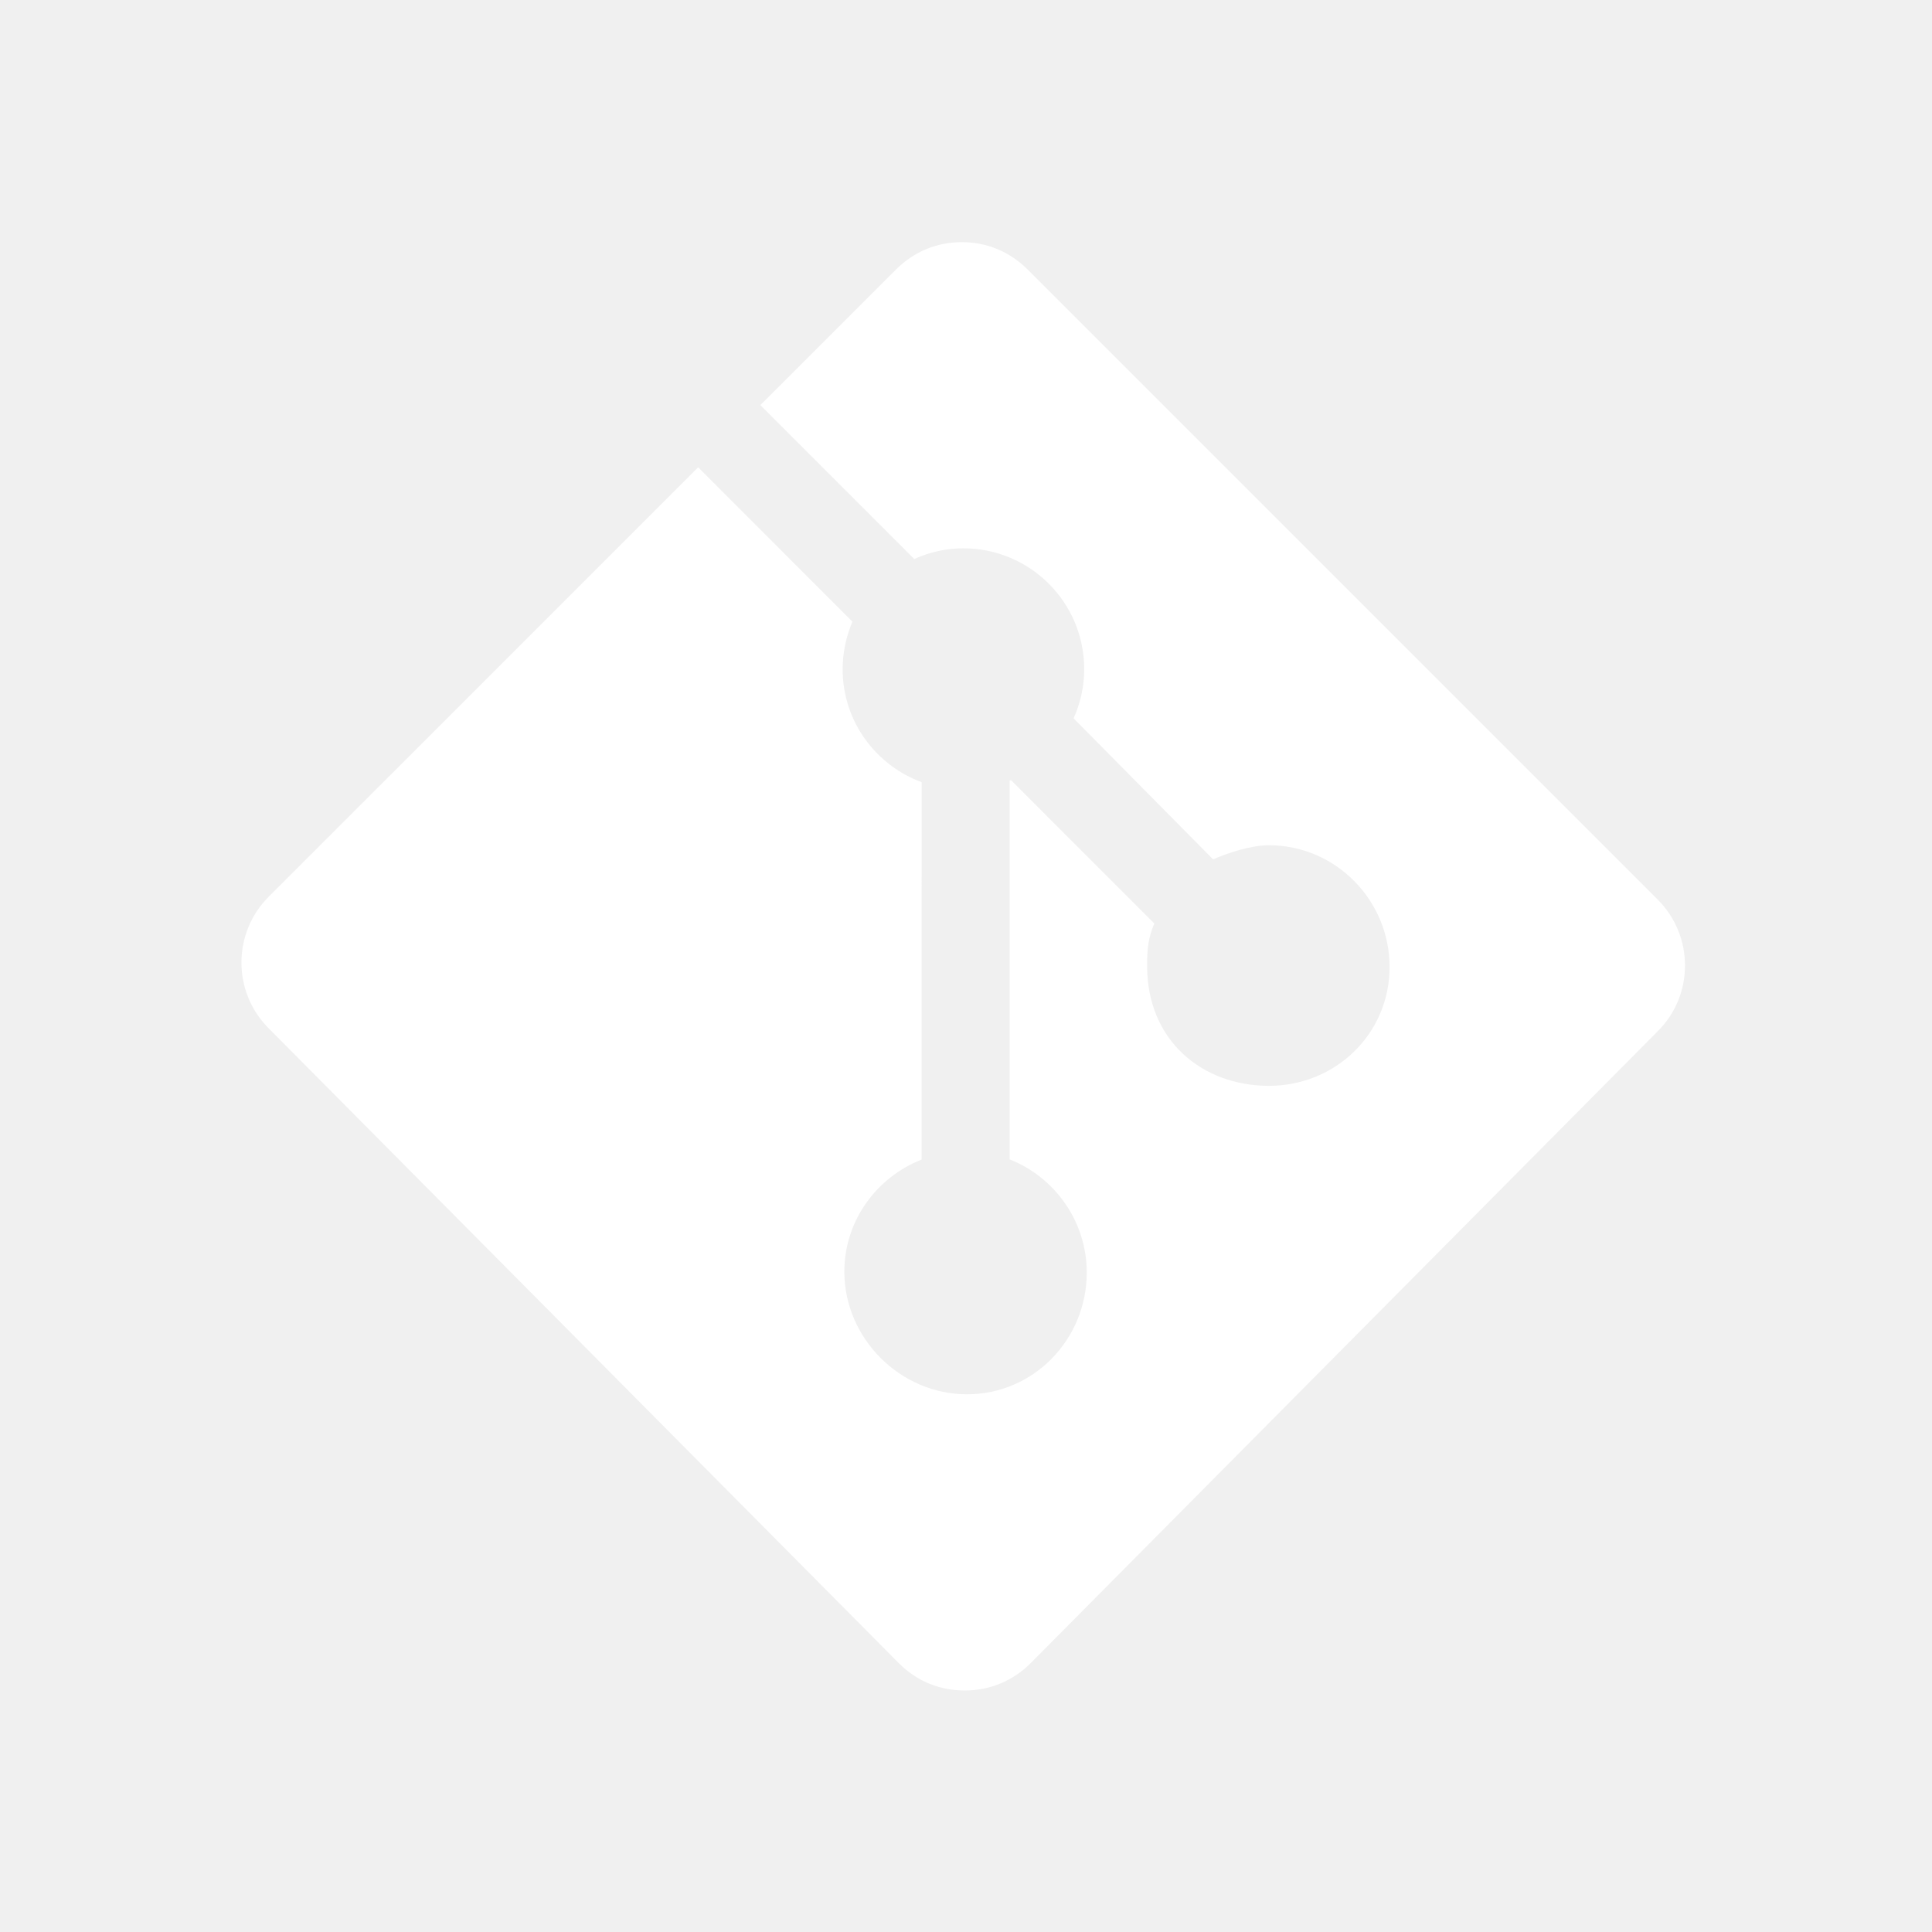
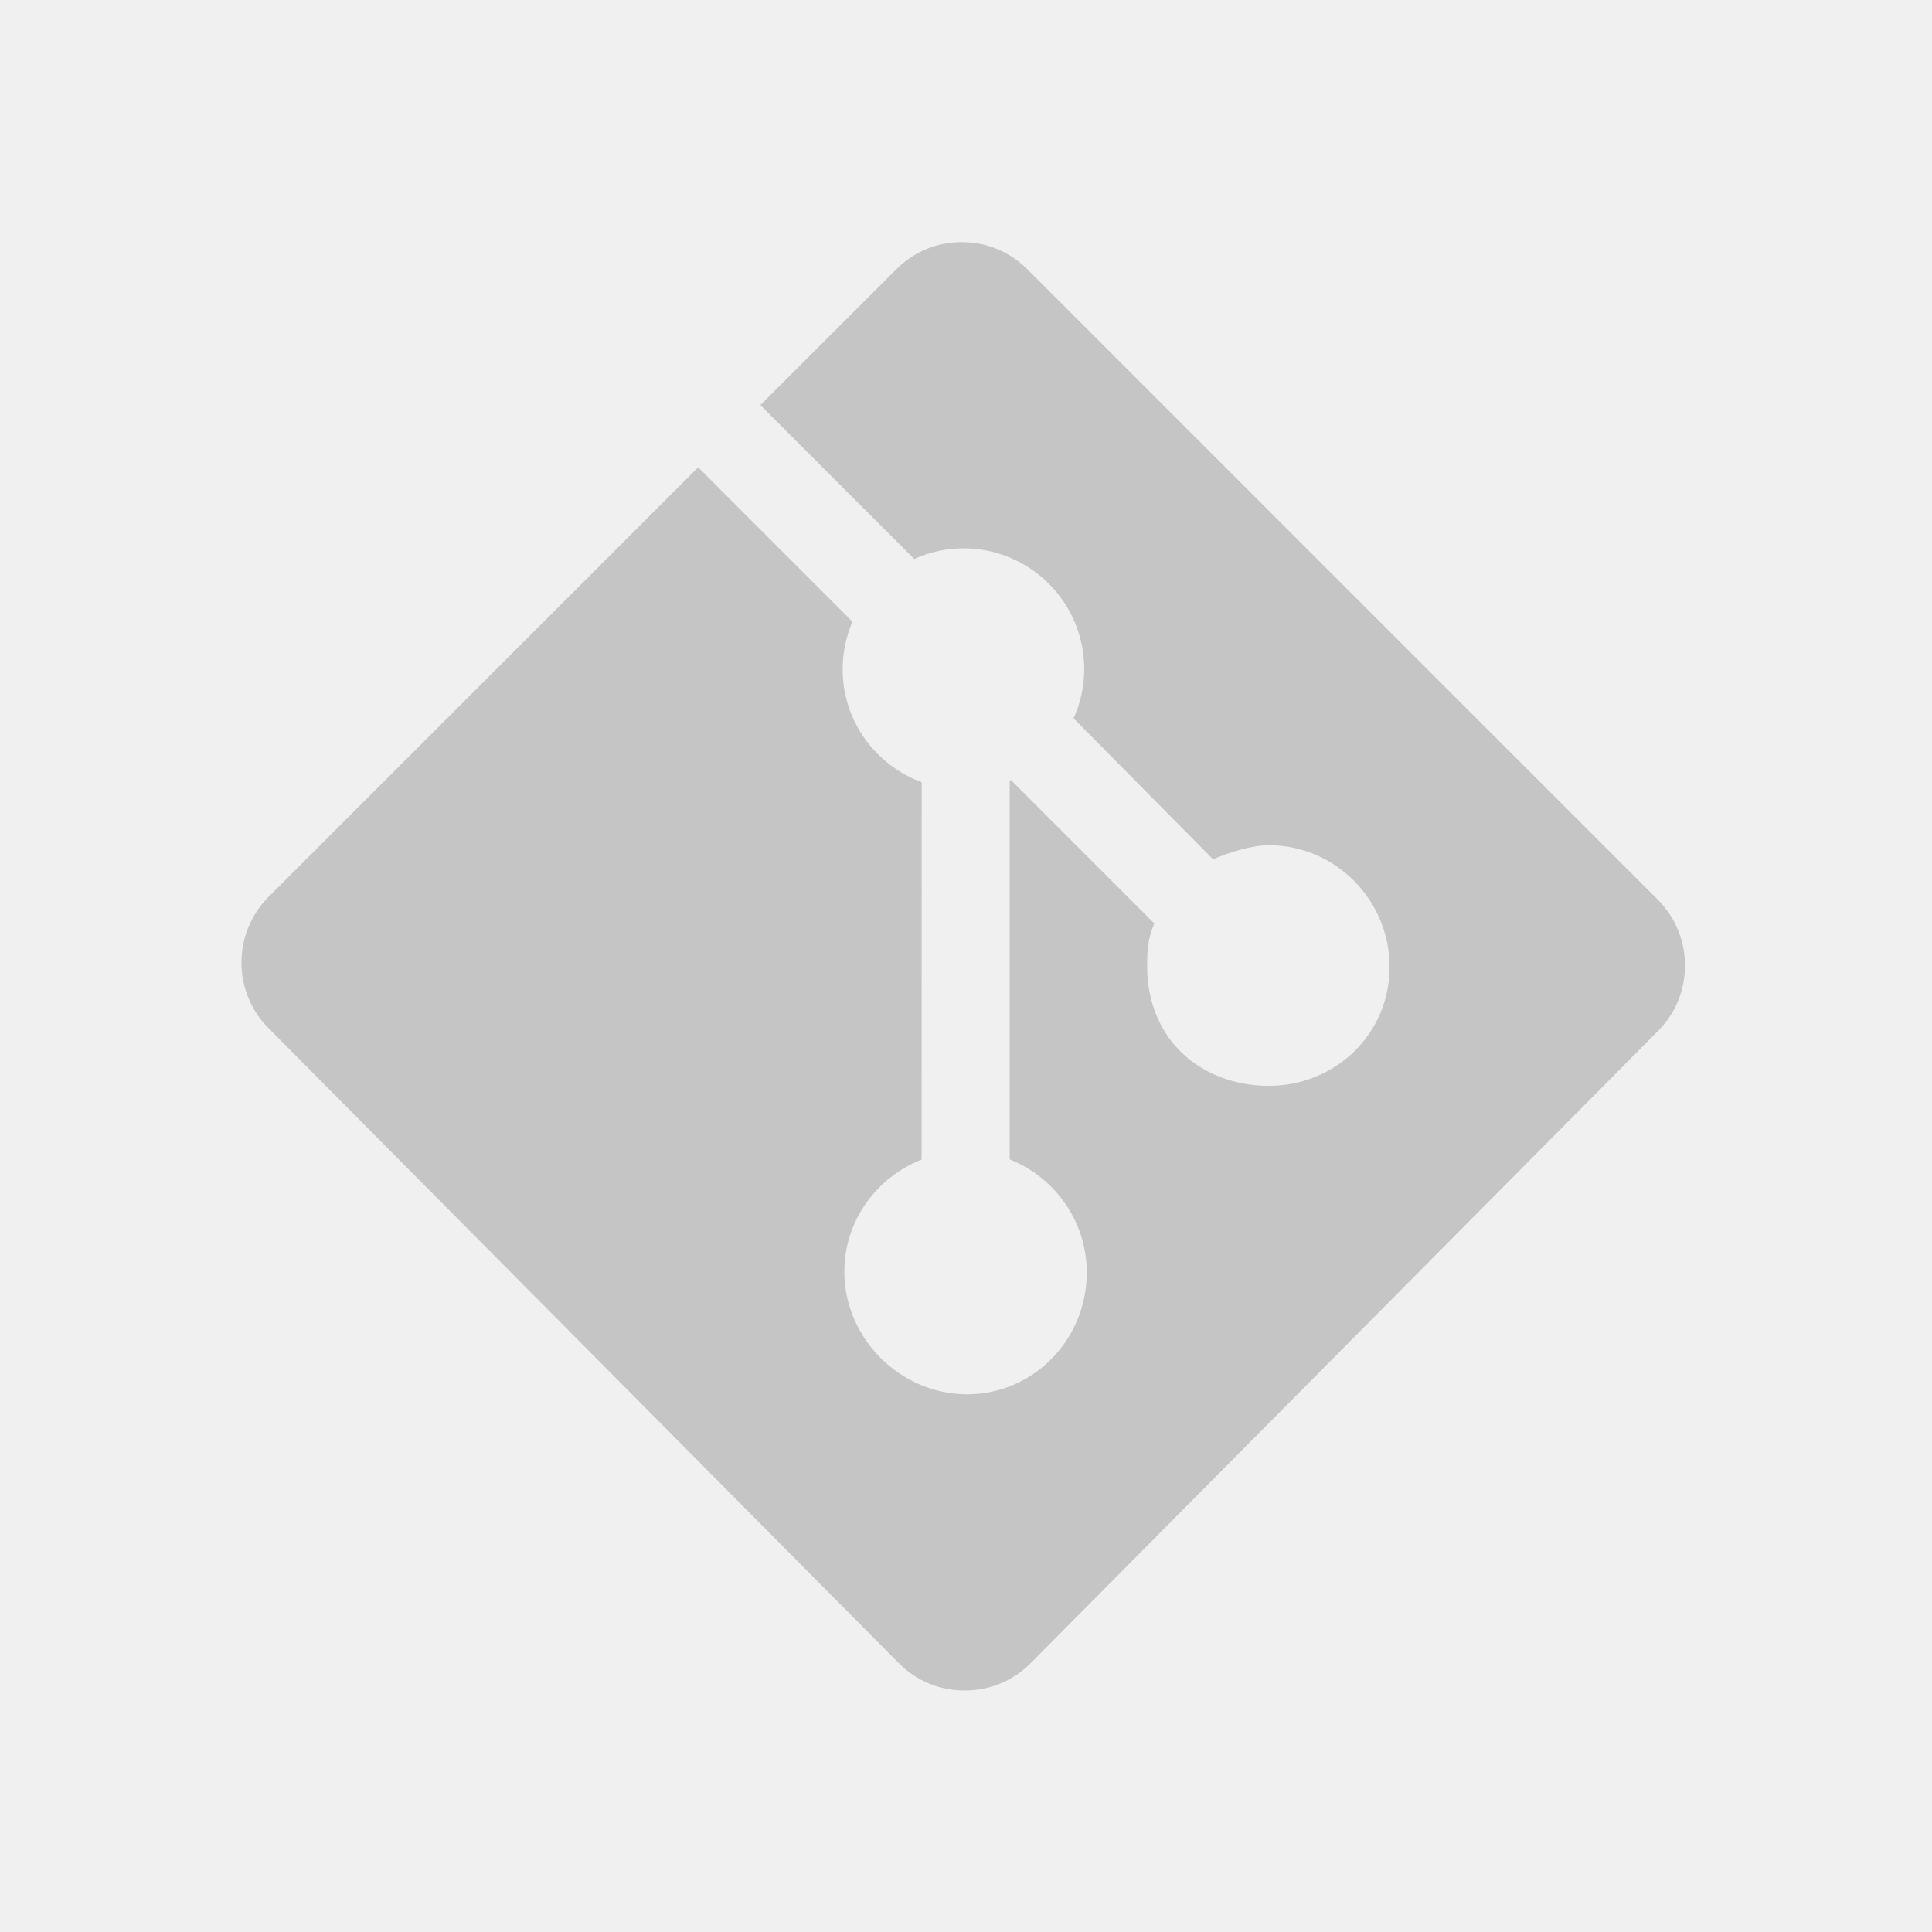
<svg xmlns="http://www.w3.org/2000/svg" width="32" height="32">
-   <path d="M27.459 14.902l-10.439-10.439c-.296-.294-.672-.452-1.089-.452-.417 0-.793.157-1.089.452l-2.248 2.247 2.549 2.549c.249-.112.522-.177.813-.177 1.106 0 2.002.896 2.002 2.002 0 .291-.064.565-.176.814l2.311 2.336c.25-.111.633-.234.923-.234 1.106 0 2 .911 2 2.016s-.894 1.969-2 1.969c-1.105-.001-2.016-.751-2.016-1.985 0-.28.016-.462.119-.704l-2.373-2.374-.023.007v6.274c.747.295 1.277 1.026 1.277 1.875 0 1.105-.878 2.016-1.984 2.016-1.104 0-2.031-.926-2.031-2.031 0-.846.535-1.564 1.28-1.857l.001-6.25c-.762-.282-1.309-1.009-1.309-1.871 0-.28.059-.546.162-.788l-2.555-2.557-7.115 7.114c-.599.601-.601 1.576.001 2.178l10.44 10.518c.296.295.671.45 1.089.45.415 0 .796-.159 1.089-.45l10.391-10.471c.601-.599.599-1.576 0-2.177z" fill="#fff" />
+   <path d="M27.459 14.902l-10.439-10.439c-.296-.294-.672-.452-1.089-.452-.417 0-.793.157-1.089.452l-2.248 2.247 2.549 2.549c.249-.112.522-.177.813-.177 1.106 0 2.002.896 2.002 2.002 0 .291-.064.565-.176.814l2.311 2.336c.25-.111.633-.234.923-.234 1.106 0 2 .911 2 2.016s-.894 1.969-2 1.969c-1.105-.001-2.016-.751-2.016-1.985 0-.28.016-.462.119-.704l-2.373-2.374-.023.007v6.274c.747.295 1.277 1.026 1.277 1.875 0 1.105-.878 2.016-1.984 2.016-1.104 0-2.031-.926-2.031-2.031 0-.846.535-1.564 1.28-1.857l.001-6.25c-.762-.282-1.309-1.009-1.309-1.871 0-.28.059-.546.162-.788l-2.555-2.557-7.115 7.114c-.599.601-.601 1.576.001 2.178l10.44 10.518c.296.295.671.45 1.089.45.415 0 .796-.159 1.089-.45l10.391-10.471c.601-.599.599-1.576 0-2.177z" fill="#c5c5c5" />
</svg>
